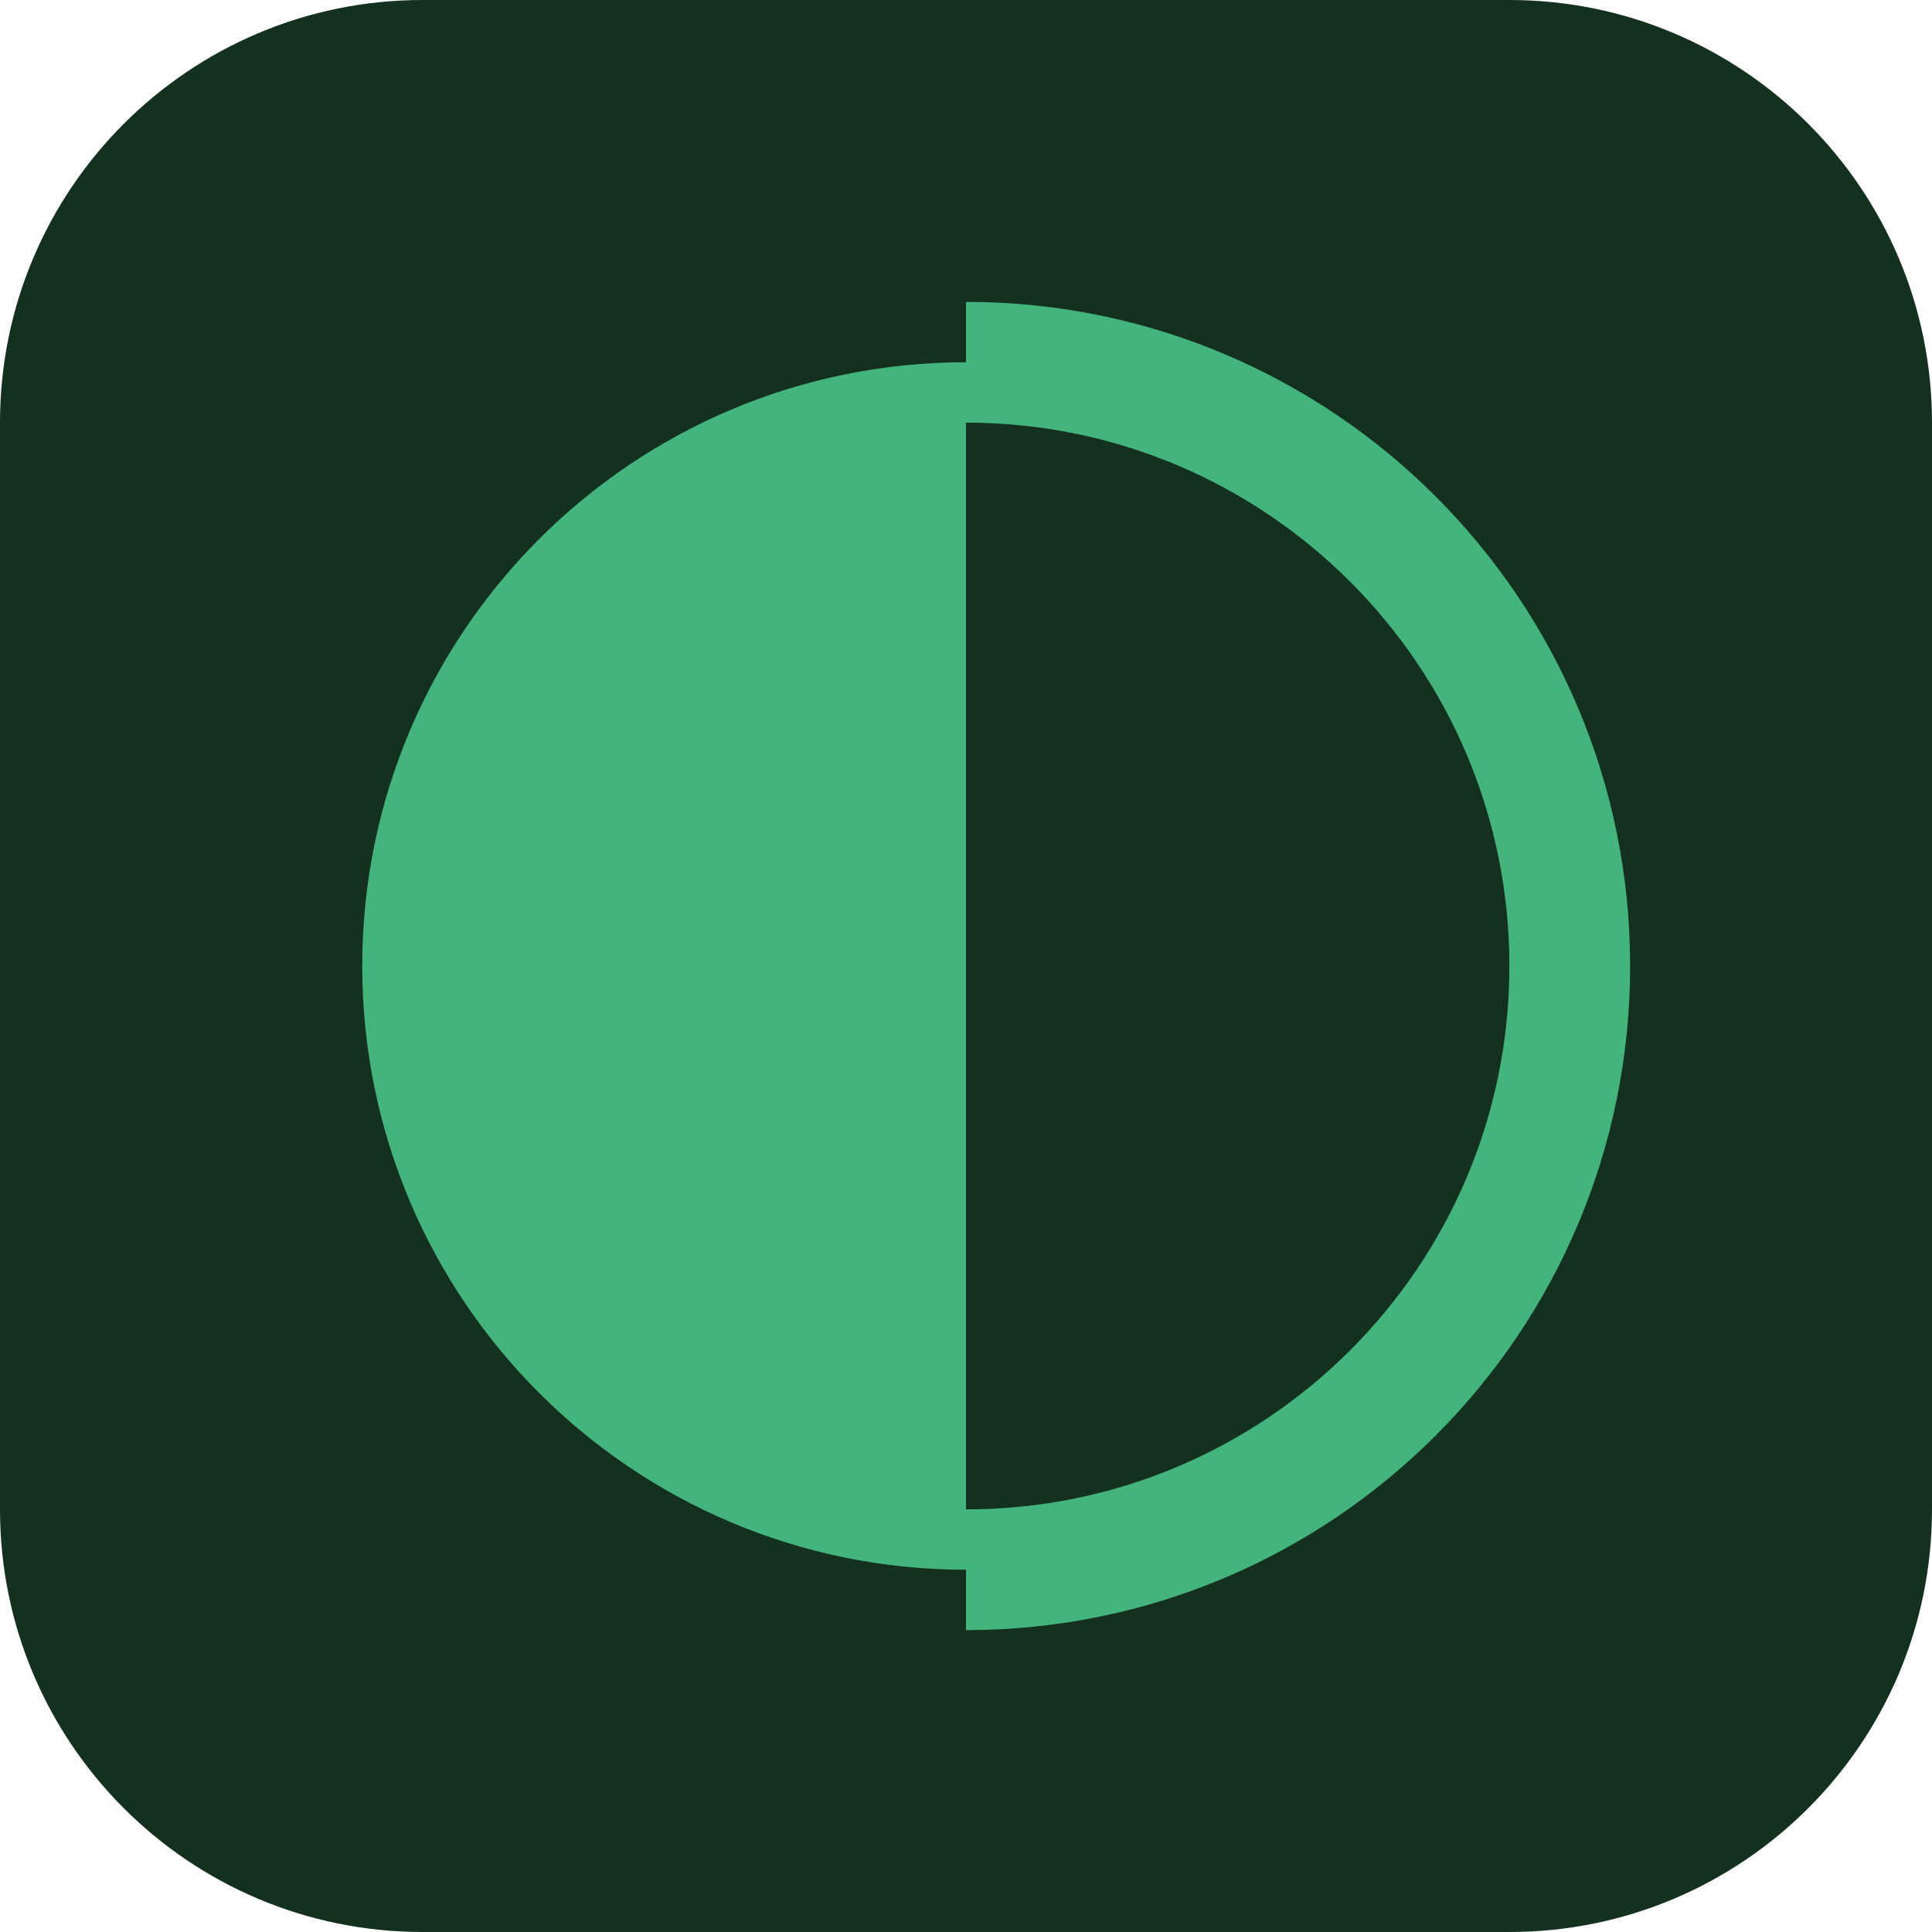
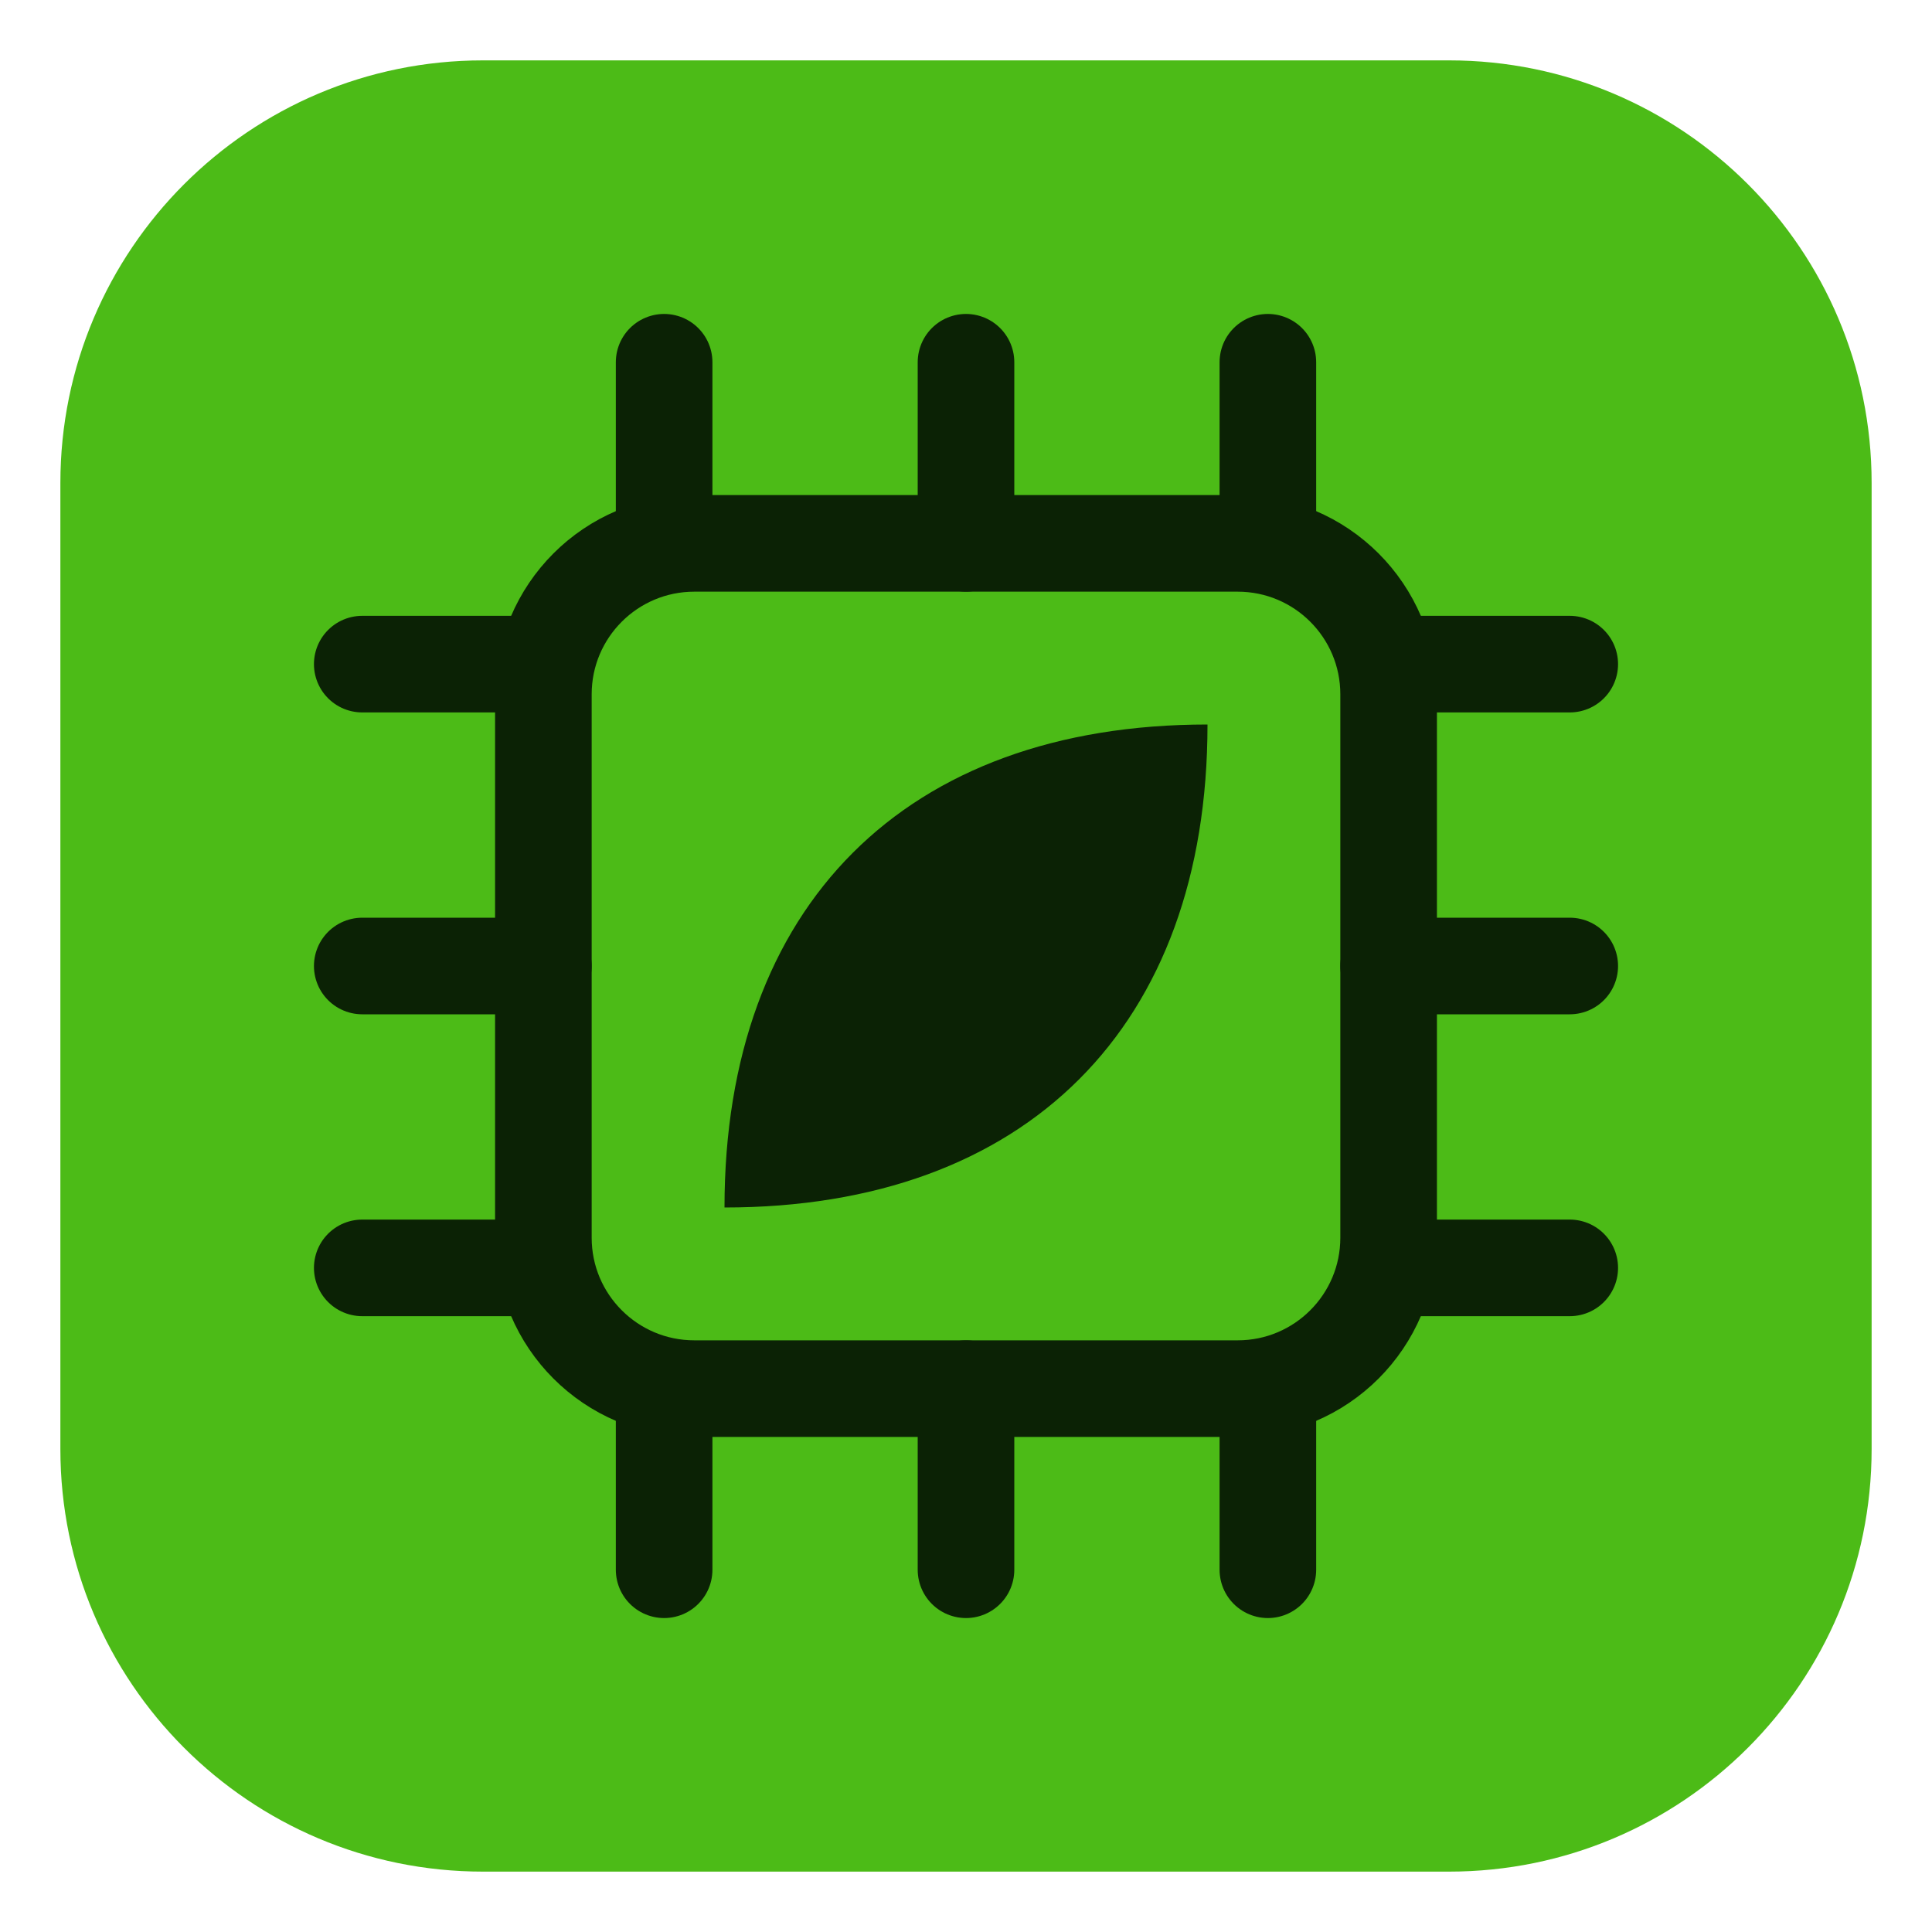
- <svg xmlns="http://www.w3.org/2000/svg" viewBox="0 0 64 64">
-   <rect width="64" height="64" rx="14" fill="#14301f" />
-   <path d="M32 12a20 20 0 1 0 0 40V12z" fill="#43b57c" />
-   <path d="M32 12a20 20 0 0 1 0 40" fill="none" stroke="#43b57c" stroke-width="4" />
+ <svg xmlns="http://www.w3.org/2000/svg" viewBox="0 0 32 32">
+   <rect x="1" y="1" width="30" height="30" rx="7" fill="#4cbb17" />
+   <g stroke="#0b2205" stroke-width="1.6" stroke-linecap="round" fill="none">
+     <path d="M11 6v3M16 6v3M21 6v3M11 23v3M16 23v3M21 23v3M6 11h3M6 16h3M6 21h3M23 11h3M23 16h3M23 21h3" />
+     <rect x="9" y="9" width="14" height="14" rx="2.5" />
+   </g>
+   <path d="M12 20c0-5 3-8 8-8 0 5-3 8-8 8z" fill="#0b2205" />
</svg>
